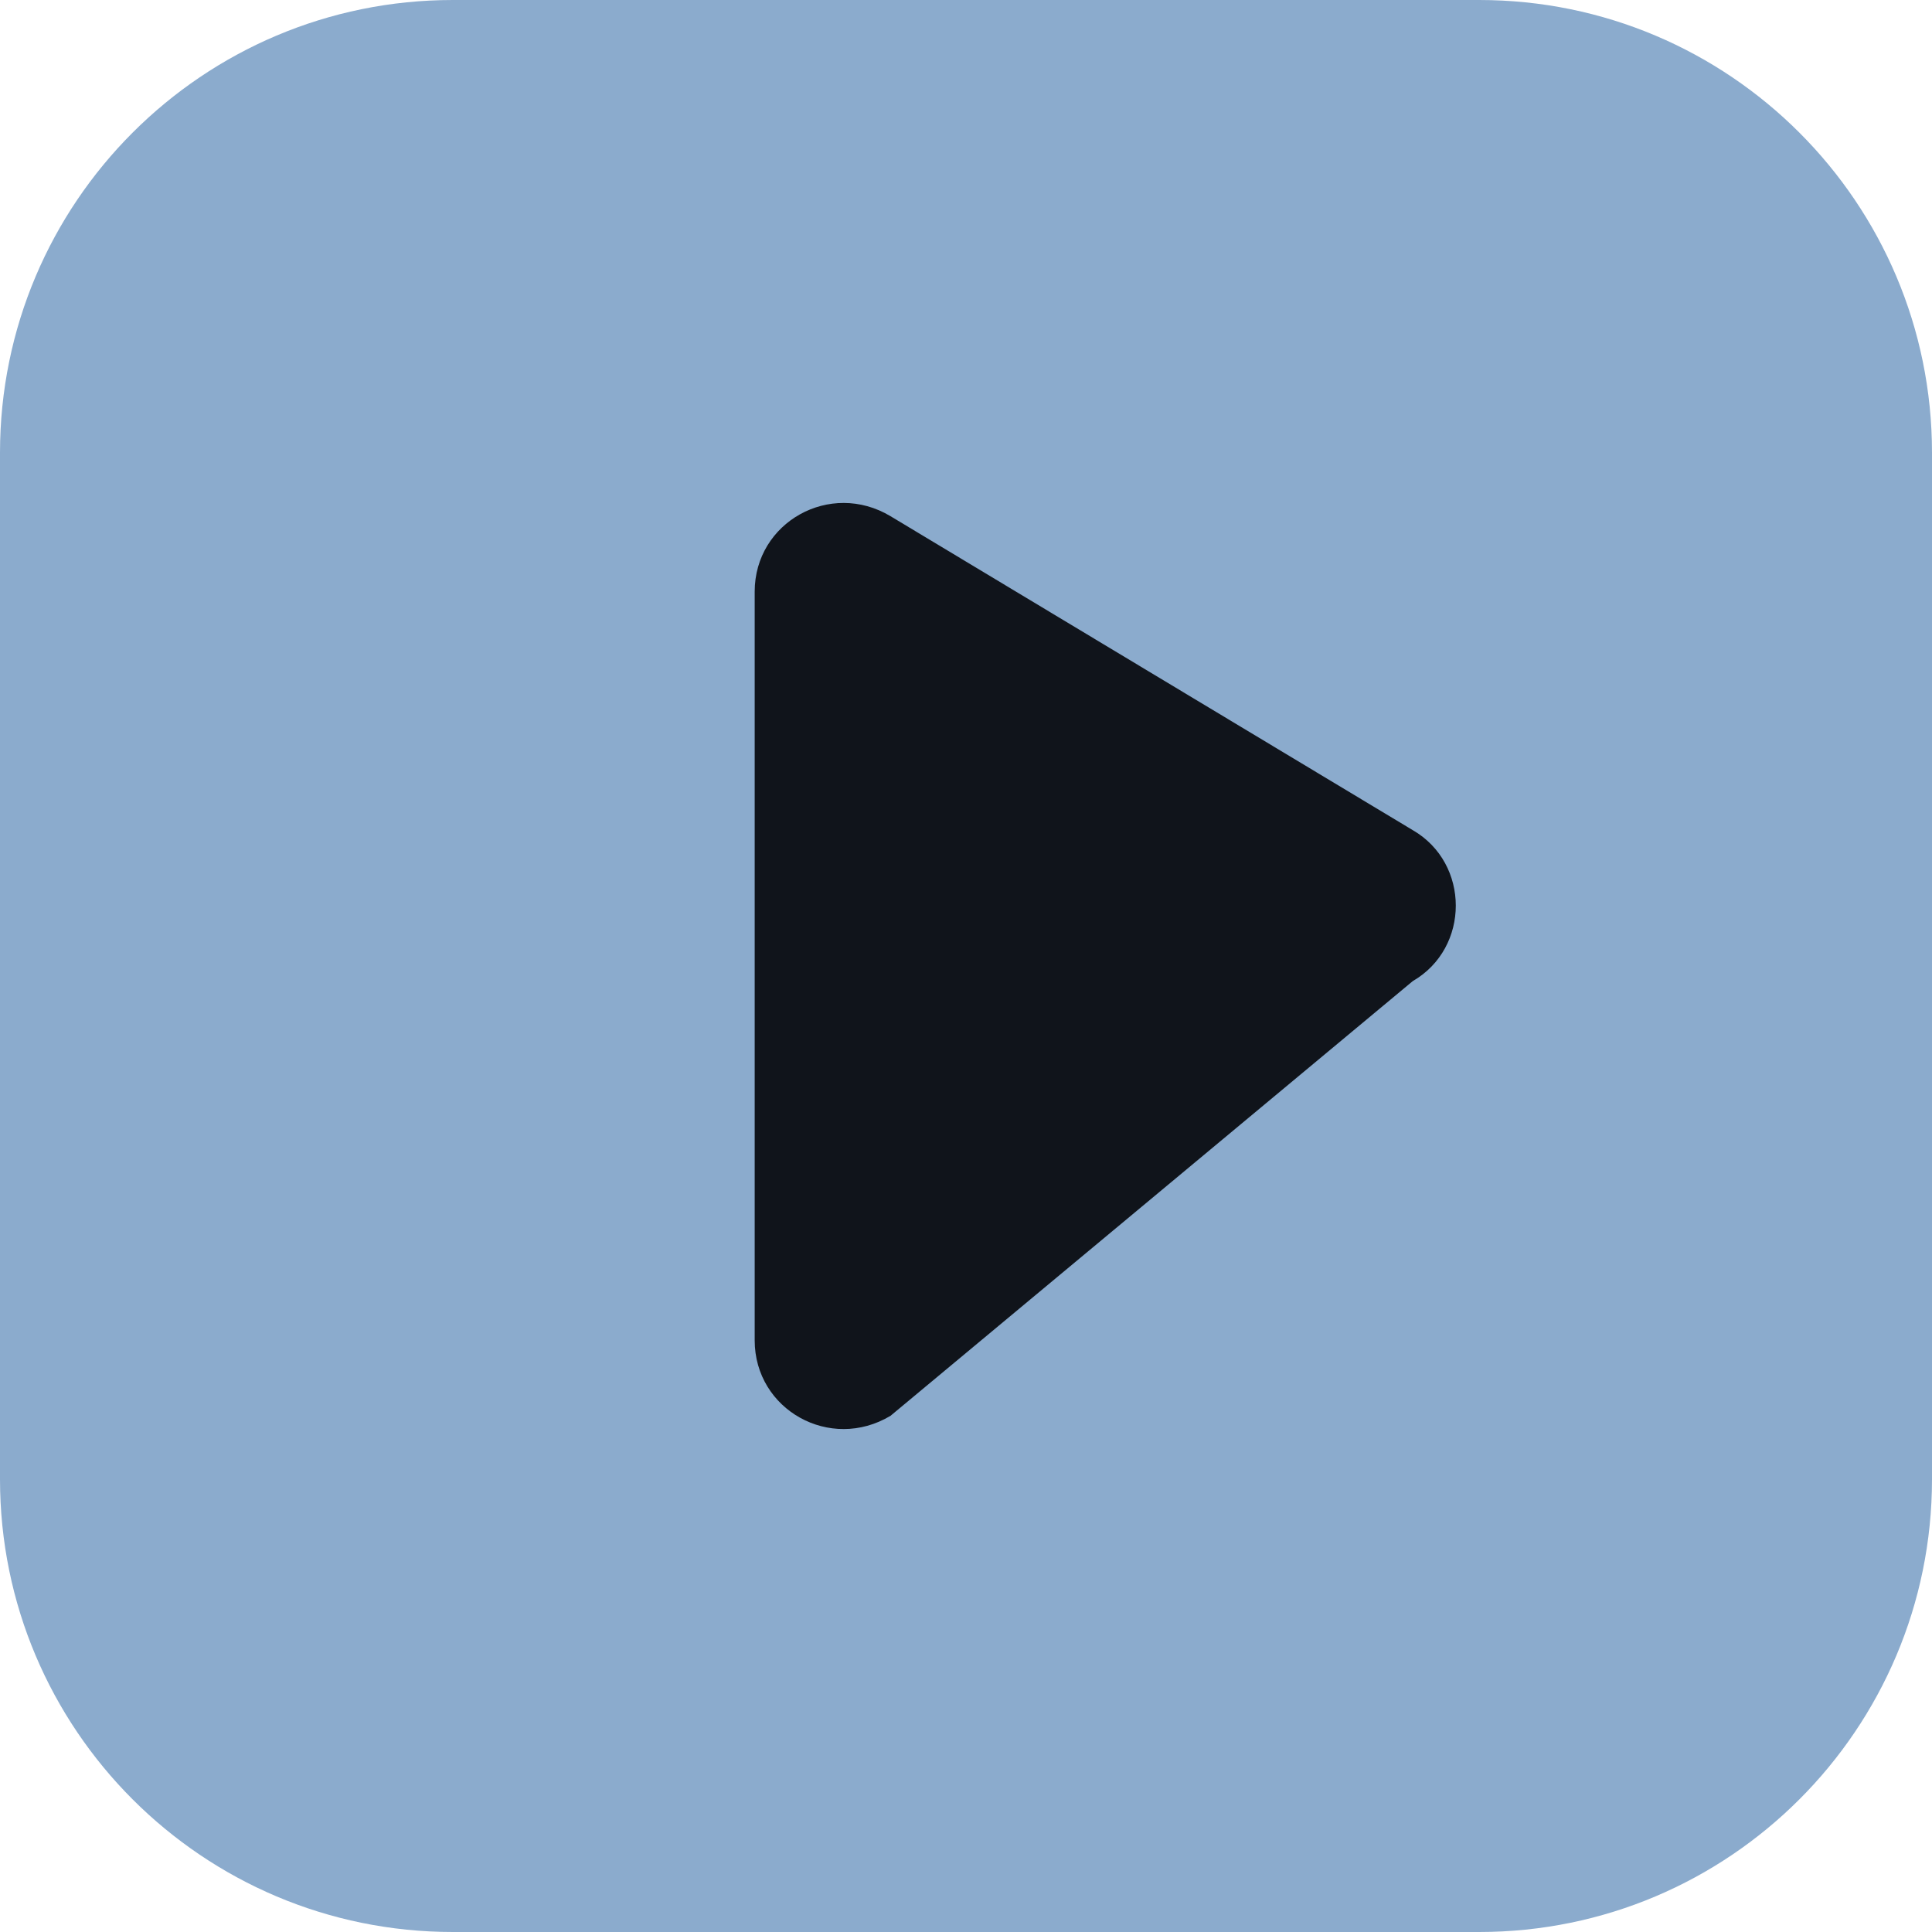
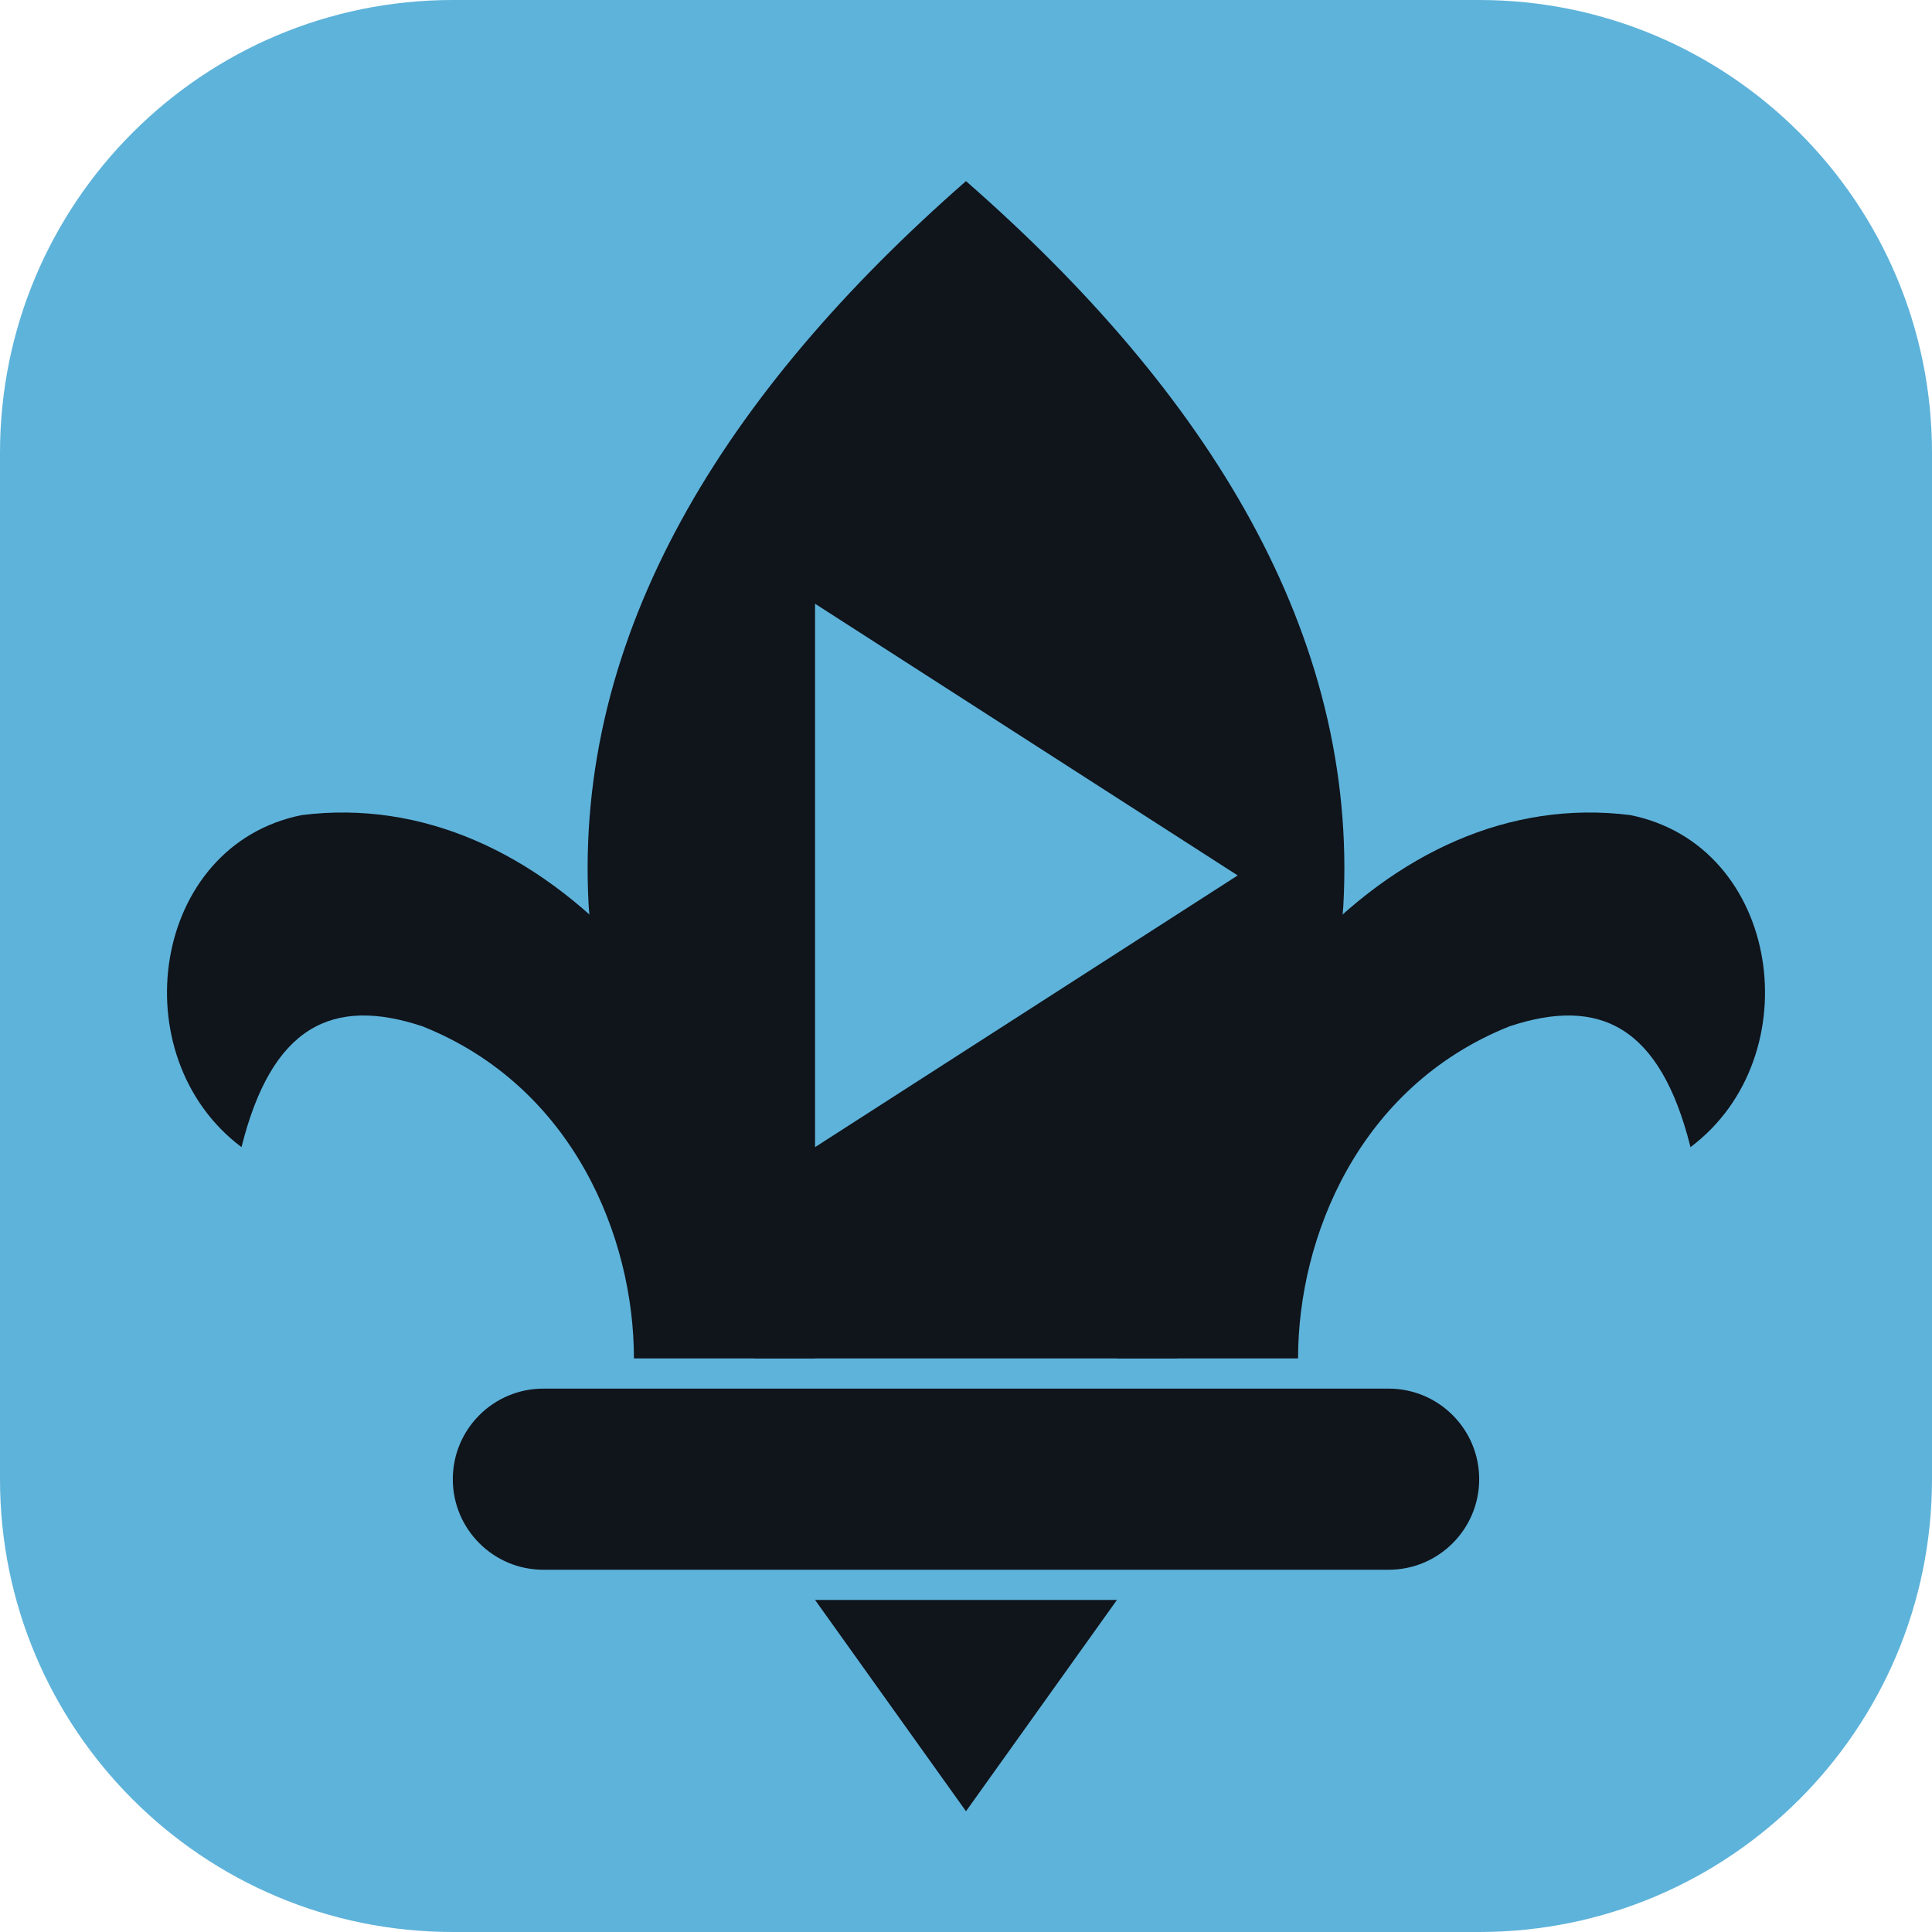
<svg xmlns="http://www.w3.org/2000/svg" viewBox="0 0 64 64">
-   <rect width="64" height="64" rx="15" fill="#8babcd" />
-   <path d="M25 19.6c0-2.3 2.5-3.7 4.5-2.5l17.3 10.4c1.9 1.1 1.9 3.9 0 5L29.5 46.9c-2 1.2-4.5-.2-4.5-2.5Z" fill="#10141b" />
+   <rect width="64" height="64" rx="15" fill="#5eb3da" />
+   <g fill="#10141b">
+     <path fill-rule="evenodd" d="M32 6C40 13 45 21 44.5 30C44 37 40 41 39 45H25C24 41 20 37 19.5 30C19 21 24 13 32 6ZM27 20V38L41 29Z" />
+     <path d="M37 45C39 34 46 26 54 27C59 28 60 35 56 38C55 34 53 33 50 34C45 36 43 41 43 45Z" />
+     <path d="M27 45C25 34 18 26 10 27C5 28 4 35 8 38C9 34 11 33 14 34C19 36 21 41 21 45Z" />
+     <path d="M18 46H46A3 3 0 0 1 46 52H18A3 3 0 0 1 18 46Z" />
+     <path d="M27 53H37L32 60Z" />
+   </g>
</svg>
